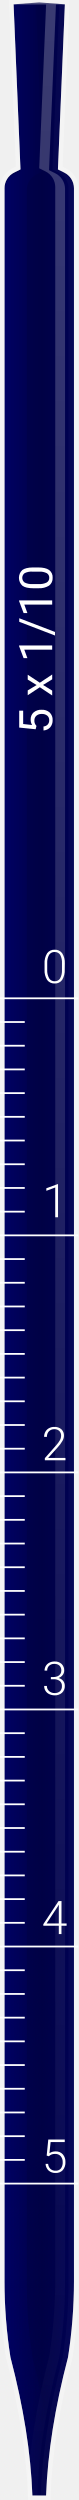
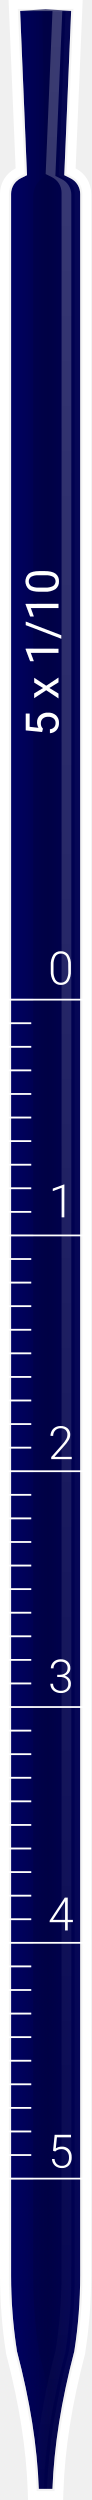
- <svg xmlns="http://www.w3.org/2000/svg" xmlns:xlink="http://www.w3.org/1999/xlink" viewBox="0 0 44 1402.77">
+ <svg xmlns="http://www.w3.org/2000/svg" xmlns:xlink="http://www.w3.org/1999/xlink" viewBox="0 0 51.48 1410.27">
  <defs>
-     <linearGradient id="Degradado_sin_nombre_19" x1="2.51" y1="701.34" x2="41.49" y2="701.34" gradientUnits="userSpaceOnUse">
+     <linearGradient id="Degradado_sin_nombre_19" x1="6.24" y1="705.09" x2="45.22" y2="705.09" gradientUnits="userSpaceOnUse">
      <stop offset="0" stop-color="#fff" stop-opacity="0.5" />
      <stop offset="0.54" stop-color="#fff" stop-opacity="0" />
      <stop offset="0.99" stop-color="#fff" stop-opacity="0.5" />
    </linearGradient>
-     <linearGradient id="Degradado_sin_nombre_15" x1="2.51" y1="701.88" x2="28.27" y2="701.88" gradientUnits="userSpaceOnUse">
+     <linearGradient id="Degradado_sin_nombre_15" x1="44.16" y1="705.15" x2="55.88" y2="705.15" gradientUnits="userSpaceOnUse">
      <stop offset="0" stop-color="#fff" stop-opacity="0.5" />
      <stop offset="1" stop-color="#fff" stop-opacity="0" />
    </linearGradient>
-     <linearGradient id="Degradado_sin_nombre_15-2" x1="40.43" y1="701.4" x2="52.15" y2="701.4" xlink:href="#Degradado_sin_nombre_15" />
-     <linearGradient id="linear-gradient" x1="24.8" y1="-141.75" x2="24.8" y2="1471.36" xlink:href="#Degradado_sin_nombre_15" />
+     <linearGradient id="Degradado_sin_nombre_15-2" x1="6.23" y1="705.1" x2="31.79" y2="705.1" xlink:href="#Degradado_sin_nombre_15" />
+     <linearGradient id="linear-gradient" x1="30.34" y1="-138" x2="30.34" y2="1475.11" xlink:href="#Degradado_sin_nombre_15" />
+     <linearGradient id="linear-gradient-2" x1="32.37" y1="-138" x2="32.37" y2="152.52" xlink:href="#Degradado_sin_nombre_15" />
  </defs>
  <g style="isolation:isolate">
    <g id="pipeta-volumetrica">
-       <path id="liquido" d="M18.17,1400.27h7.68c.9-24,4.93-49.42,12.32-77.61A276,276,0,0,0,41.5,1280V105.64A9.79,9.79,0,0,0,36,96.81l-3.5-1.74L36.4,2.41,22,1.36,7.62,2.41l3.87,92.66L8,96.81a9.79,9.79,0,0,0-5.48,8.83V1280a277.16,277.16,0,0,0,3.32,42.68C13.24,1350.85,17.27,1376.25,18.17,1400.27Z" style="fill:#000145" />
+       <path id="halo" d="M41.43,5,37.54,98.06l2.76,1.38a11.09,11.09,0,0,1,6.18,10V1283.73a276.68,276.68,0,0,1-3.35,42.93c-7.08,27-11.51,53.27-12.35,78.61H20.69c-.83-25.34-5.26-51.63-12.34-78.61A276.68,276.68,0,0,1,5,1283.73V109.39a11.09,11.09,0,0,1,6.18-10l2.76-1.38L10.05,5H41.43m5.21-5H4.84l.21,5.21L8.81,95A16,16,0,0,0,0,109.39V1283.73a283,283,0,0,0,3.41,43.71l0,.25.06.24c7.41,28.23,11.4,53.59,12.19,77.51l.16,4.83H35.62l.16-4.83c.79-23.92,4.78-49.28,12.19-77.51l.06-.24,0-.25a283,283,0,0,0,3.41-43.71V109.39A16,16,0,0,0,42.67,95L46.43,5.21,46.64,0Z" style="fill:#fff" />
+       <path id="liquido" d="M21.9,1404h7.68c.9-24,4.93-49.42,12.32-77.61a276,276,0,0,0,3.33-42.68V109.39a9.79,9.79,0,0,0-5.48-8.83l-3.5-1.74L40.13,6.16l-14.39-1-14.39,1,3.88,92.66-3.5,1.74a9.79,9.79,0,0,0-5.48,8.83V1283.73a275.93,275.93,0,0,0,3.33,42.68C17,1354.6,21,1380,21.9,1404Z" style="fill:#000145" />
      <g id="cuerpo">
-         <path id="borde" d="M17,1401.52c-.83-25.34-5.26-51.63-12.34-78.61A276.68,276.68,0,0,1,1.27,1280V105.64a11.09,11.09,0,0,1,6.18-10l2.76-1.38L6.32,1.25H37.7L33.81,94.31l2.76,1.38a11.09,11.09,0,0,1,6.18,10V1280a276.68,276.68,0,0,1-3.35,42.93c-7.08,27-11.51,53.27-12.35,78.61Z" style="fill:none;stroke:#fff;stroke-miterlimit:10;stroke-width:2.5px;opacity:0.3" />
-         <path id="cuerpo-2" data-name="cuerpo" d="M18.16,1400.27h7.67c.9-24,4.94-49.42,12.33-77.61A276,276,0,0,0,41.49,1280V105.64A9.79,9.79,0,0,0,36,96.81l-3.5-1.74L36.39,2.41H7.61l3.87,92.66L8,96.81a9.79,9.79,0,0,0-5.48,8.83V1280a277.16,277.16,0,0,0,3.32,42.68C13.22,1350.85,17.26,1376.25,18.16,1400.27Z" style="mix-blend-mode:overlay;opacity:0.4;fill:url(#Degradado_sin_nombre_19)" />
-         <path id="brillo1" d="M18.38,1323.72a275.8,275.8,0,0,1-3.33-42.67V106.71a9.81,9.81,0,0,1,5.48-8.84L24,96.14,20.15,2.43H7.61l3.87,93.71L8,97.87a9.81,9.81,0,0,0-5.48,8.84V1281.05a277,277,0,0,0,3.32,42.67c7.39,28.19,11.43,53.6,12.33,77.62h7.67c.35-9.21,1.16-18.63,2.44-28.32A402.94,402.94,0,0,0,18.38,1323.72Z" style="mix-blend-mode:overlay;opacity:0.4;fill:url(#Degradado_sin_nombre_15)" />
-         <path id="brillo2" d="M35.91,96.86l-3.49-1.73L36.29,2.46h-3L29.46,95.13,33,96.86a9.81,9.81,0,0,1,5.48,8.84V1280a277.13,277.13,0,0,1-3.32,42.67c-7.4,28.19-11.43,53.6-12.33,77.62h3c.9-24,4.93-49.43,12.33-77.62A277.13,277.13,0,0,0,41.39,1280V105.7A9.81,9.81,0,0,0,35.91,96.86Z" style="opacity:0.05;fill:url(#Degradado_sin_nombre_15-2)" />
-         <path id="brillo3" d="M31,97.23l-3.49-1.74,3.89-93H25.87L22,94.43l3.5,1.73A9.81,9.81,0,0,1,31,105V1279.34A277.13,277.13,0,0,1,27.68,1322c-7.4,28.19-11.43,53.6-12.33,77.61H13.11c0,.36,0,.72.05,1.07h7.67c.9-24,4.94-49.42,12.33-77.62a275.8,275.8,0,0,0,3.33-42.67V106.06A9.8,9.8,0,0,0,31,97.23Z" style="opacity:0.5;fill:url(#linear-gradient)" />
+         <path id="borde" d="M20.69,1405.27c-.83-25.34-5.26-51.63-12.34-78.61A276.68,276.68,0,0,1,5,1283.73V109.39a11.09,11.09,0,0,1,6.18-10l2.76-1.38L10.05,5H41.43L37.54,98.06l2.76,1.38a11.09,11.09,0,0,1,6.18,10V1283.73a276.68,276.68,0,0,1-3.35,42.93c-7.08,27-11.51,53.27-12.35,78.61Z" style="fill:none;stroke:#fff;stroke-miterlimit:10;stroke-width:2.5px;opacity:0.3" />
+         <path id="cuerpo-2" data-name="cuerpo" d="M21.89,1404h7.68c.89-24,4.93-49.42,12.32-77.61a276,276,0,0,0,3.33-42.68V109.39a9.79,9.79,0,0,0-5.48-8.83l-3.5-1.74L40.12,6.16H11.34l3.87,92.66-3.49,1.74a9.79,9.79,0,0,0-5.48,8.83V1283.73a277.16,277.16,0,0,0,3.32,42.68C17,1354.6,21,1380,21.89,1404Z" style="mix-blend-mode:overlay;opacity:0.4;fill:url(#Degradado_sin_nombre_19)" />
+         <path id="brillo2" d="M39.64,100.61l-3.49-1.73L40,6.21h-3L33.19,98.88l3.49,1.73a9.81,9.81,0,0,1,5.48,8.84V1283.79a277.13,277.13,0,0,1-3.32,42.67c-7.39,28.19-11.43,53.6-12.33,77.62h3c.9-24,4.93-49.43,12.33-77.62a277.13,277.13,0,0,0,3.32-42.67V109.45A9.81,9.81,0,0,0,39.64,100.61Z" style="opacity:0.05;fill:url(#Degradado_sin_nombre_15)" />
        <g id="escala">
-           <rect y="1091.71" width="43.89" height="1" style="fill:#fff" />
-           <rect y="1105.01" width="13.89" height="1" style="fill:#fff" />
-           <rect y="1118.32" width="13.89" height="1" style="fill:#fff" />
-           <rect y="1131.62" width="13.89" height="1" style="fill:#fff" />
-           <rect y="1144.92" width="13.89" height="1" style="fill:#fff" />
-           <rect y="1158.22" width="13.89" height="1" style="fill:#fff" />
-           <rect y="1171.52" width="13.89" height="1" style="fill:#fff" />
-           <rect y="1184.82" width="13.89" height="1" style="fill:#fff" />
-           <rect y="1198.13" width="13.89" height="1" style="fill:#fff" />
-           <rect y="1211.43" width="13.89" height="1" style="fill:#fff" />
-           <rect y="1224.73" width="43.89" height="1" style="fill:#fff" />
-           <rect y="958.7" width="43.89" height="1" style="fill:#fff" />
-           <rect y="972" width="13.89" height="1" style="fill:#fff" />
-           <rect y="985.3" width="13.89" height="1" style="fill:#fff" />
-           <rect y="998.6" width="13.89" height="1" style="fill:#fff" />
-           <rect y="1011.9" width="13.89" height="1" style="fill:#fff" />
-           <rect y="1025.21" width="13.89" height="1" style="fill:#fff" />
-           <rect y="1038.51" width="13.89" height="1" style="fill:#fff" />
-           <rect y="1051.81" width="13.89" height="1" style="fill:#fff" />
-           <rect y="1065.11" width="13.89" height="1" style="fill:#fff" />
-           <rect y="1078.41" width="13.89" height="1" style="fill:#fff" />
-           <rect y="825.68" width="43.89" height="1" style="fill:#fff" />
-           <rect y="838.99" width="13.89" height="1" style="fill:#fff" />
-           <rect y="852.29" width="13.89" height="1" style="fill:#fff" />
-           <rect y="865.59" width="13.89" height="1" style="fill:#fff" />
-           <rect y="878.89" width="13.89" height="1" style="fill:#fff" />
-           <rect y="892.19" width="13.89" height="1" style="fill:#fff" />
-           <rect y="905.49" width="13.89" height="1" style="fill:#fff" />
-           <rect y="918.8" width="13.89" height="1" style="fill:#fff" />
-           <rect y="932.1" width="13.89" height="1" style="fill:#fff" />
-           <rect y="945.4" width="13.89" height="1" style="fill:#fff" />
-           <rect y="692.67" width="43.89" height="1" style="fill:#fff" />
-           <rect y="705.97" width="13.89" height="1" style="fill:#fff" />
-           <rect y="719.27" width="13.89" height="1" style="fill:#fff" />
-           <rect y="732.57" width="13.89" height="1" style="fill:#fff" />
-           <rect y="745.88" width="13.89" height="1" style="fill:#fff" />
-           <rect y="759.18" width="13.89" height="1" style="fill:#fff" />
-           <rect y="772.48" width="13.89" height="1" style="fill:#fff" />
-           <rect y="785.78" width="13.89" height="1" style="fill:#fff" />
-           <rect y="799.08" width="13.89" height="1" style="fill:#fff" />
-           <rect y="812.38" width="13.89" height="1" style="fill:#fff" />
-           <rect y="559.66" width="43.89" height="1" style="fill:#fff" />
-           <rect y="572.96" width="13.89" height="1" style="fill:#fff" />
-           <rect y="586.26" width="13.89" height="1" style="fill:#fff" />
-           <rect y="599.56" width="13.89" height="1" style="fill:#fff" />
-           <rect y="612.86" width="13.89" height="1" style="fill:#fff" />
-           <rect y="626.16" width="13.89" height="1" style="fill:#fff" />
-           <rect y="639.46" width="13.89" height="1" style="fill:#fff" />
-           <rect y="652.77" width="13.89" height="1" style="fill:#fff" />
-           <rect y="666.07" width="13.89" height="1" style="fill:#fff" />
-           <rect y="679.37" width="13.89" height="1" style="fill:#fff" />
-           <path d="M36.31,543.92a10.2,10.2,0,0,1-1.44,5.93,4.83,4.83,0,0,1-4.22,2,4.93,4.93,0,0,1-4.21-2A9.84,9.84,0,0,1,25,544.11v-3.32a10.07,10.07,0,0,1,1.44-5.9,4.9,4.9,0,0,1,4.23-2,4.92,4.92,0,0,1,4.19,1.94,9.75,9.75,0,0,1,1.5,5.71Zm-1.53-3.32a9.06,9.06,0,0,0-1-4.8,3.46,3.46,0,0,0-3.13-1.62,3.47,3.47,0,0,0-3.1,1.59,8.66,8.66,0,0,0-1.06,4.68v3.63a9,9,0,0,0,1.07,4.84,3.48,3.48,0,0,0,3.12,1.67A3.4,3.4,0,0,0,33.72,549a9,9,0,0,0,1.06-4.8Z" style="fill:#fff" />
-           <path d="M32.56,683H31V666.31l-5,1.87v-1.43l6.3-2.33h.25Z" style="fill:#fff" />
-           <path d="M36.74,819.35H25.16v-1.17L31.5,811a16.62,16.62,0,0,0,2.18-3,4.91,4.91,0,0,0,.61-2.29,3.73,3.73,0,0,0-1-2.78,3.84,3.84,0,0,0-2.83-1,4,4,0,0,0-3,1.19,4.31,4.31,0,0,0-1.14,3.1H24.75a5.78,5.78,0,0,1,.71-2.84,5.07,5.07,0,0,1,2-2,6,6,0,0,1,3-.73,5.61,5.61,0,0,1,4,1.34,4.74,4.74,0,0,1,1.43,3.63,6.13,6.13,0,0,1-.81,2.83,21,21,0,0,1-2.84,3.83L27,818.07h9.71Z" style="fill:#fff" />
-           <path d="M28.54,941h1.57a5.29,5.29,0,0,0,2.29-.47,3.46,3.46,0,0,0,1.49-1.27,3.39,3.39,0,0,0,.51-1.86,3.76,3.76,0,0,0-1-2.78,3.9,3.9,0,0,0-2.88-1,4.14,4.14,0,0,0-2.92,1,3.59,3.59,0,0,0-1.13,2.76H25a4.94,4.94,0,0,1,.72-2.62,4.81,4.81,0,0,1,2-1.84,6.29,6.29,0,0,1,2.85-.65,5.52,5.52,0,0,1,4,1.38,4.93,4.93,0,0,1,1.45,3.75,4,4,0,0,1-.85,2.46,5,5,0,0,1-2.31,1.68,4.75,4.75,0,0,1,2.61,1.66,4.5,4.5,0,0,1,.89,2.8,5,5,0,0,1-1.55,3.82,5.83,5.83,0,0,1-4.14,1.45,6.93,6.93,0,0,1-3-.66,4.88,4.88,0,0,1-2.88-4.61h1.52a3.69,3.69,0,0,0,1.23,2.87A4.55,4.55,0,0,0,30.58,950a4.38,4.38,0,0,0,3.07-1,3.8,3.8,0,0,0,1.1-2.93,3.45,3.45,0,0,0-1.19-2.83,5.41,5.41,0,0,0-3.5-1H28.54Z" style="fill:#fff" />
-           <path d="M34.49,1079.27h2.88v1.28H34.49v4.67H33v-4.67h-8.7v-.86l8.56-13h1.66Zm-8.35,0H33v-10.56l-.67,1.17Z" style="fill:#fff" />
-           <path d="M26.19,1209.51l.9-9h9.24v1.41H28.4l-.65,6.25a6,6,0,0,1,3.48-1,5.16,5.16,0,0,1,4,1.63,6.17,6.17,0,0,1,1.48,4.33,6.51,6.51,0,0,1-1.45,4.53,5.16,5.16,0,0,1-4.07,1.61,5.66,5.66,0,0,1-3.91-1.34,5.55,5.55,0,0,1-1.72-3.77H27A4.43,4.43,0,0,0,28.3,1217a4.1,4.1,0,0,0,2.88,1,3.6,3.6,0,0,0,3-1.26,5.59,5.59,0,0,0,1-3.58,4.85,4.85,0,0,0-1.13-3.31,3.93,3.93,0,0,0-3.09-1.28,5.92,5.92,0,0,0-1.88.27,5.16,5.16,0,0,0-1.68,1.06Z" style="fill:#fff" />
-           <path d="M20,409.19l-9.22-.94v-9.47H13v7.47l5,.56a6,6,0,0,1-.8-3.08,5.13,5.13,0,0,1,1.67-4,6.54,6.54,0,0,1,4.51-1.48,6.29,6.29,0,0,1,4.5,1.54,5.62,5.62,0,0,1,1.65,4.31,5.86,5.86,0,0,1-1.36,4,5.48,5.48,0,0,1-3.76,1.77v-2.23a3.68,3.68,0,0,0,2.39-1.13,3.5,3.5,0,0,0,.81-2.41,3.15,3.15,0,0,0-1.12-2.57,4.66,4.66,0,0,0-3.08-.93,4.26,4.26,0,0,0-3,1,3.42,3.42,0,0,0-1.12,2.68,3.84,3.84,0,0,0,.67,2.41l.51.63Z" style="fill:#fff" />
-           <path d="M20.56,384.38l-5-3.05v-2.74l6.79,4.49,6.94-4.63v2.72l-5.14,3.17,5.14,3.17v2.73l-6.94-4.63-6.79,4.49v-2.71Z" style="fill:#fff" />
-           <path d="M29.28,362.19v2.36H13.63l1.74,4.73H13.24l-2.53-6.72v-.37Z" style="fill:#fff" />
-           <path d="M30.87,354.6v2L10.8,348.9v-2Z" style="fill:#fff" />
-           <path d="M29.28,336.87v2.36H13.63L15.37,344H13.24l-2.53-6.73v-.37Z" style="fill:#fff" />
-           <path d="M21.4,318.4q4.13,0,6.13,1.41a5,5,0,0,1,2,4.41,5.07,5.07,0,0,1-2,4.38,10.31,10.31,0,0,1-5.86,1.47H18.58c-2.72,0-4.73-.47-6-1.41a6,6,0,0,1-.07-8.81c1.27-.94,3.24-1.42,5.89-1.45Zm-3.21,2.35a8.59,8.59,0,0,0-4.35.84,3.25,3.25,0,0,0,0,5.28,8.46,8.46,0,0,0,4.18.85h3.76a8.71,8.71,0,0,0,4.42-.87,2.88,2.88,0,0,0,1.43-2.63,2.85,2.85,0,0,0-1.35-2.59,8.49,8.49,0,0,0-4.24-.88Z" style="fill:#fff" />
+           <rect x="3.73" y="1095.46" width="43.89" height="1" style="fill:#fff" />
+           <rect x="3.73" y="1108.76" width="13.89" height="1" style="fill:#fff" />
+           <rect x="3.73" y="1122.07" width="13.89" height="1" style="fill:#fff" />
+           <rect x="3.73" y="1135.37" width="13.89" height="1" style="fill:#fff" />
+           <rect x="3.73" y="1148.67" width="13.89" height="1" style="fill:#fff" />
+           <rect x="3.73" y="1161.97" width="13.89" height="1" style="fill:#fff" />
+           <rect x="3.73" y="1175.27" width="13.89" height="1" style="fill:#fff" />
+           <rect x="3.73" y="1188.57" width="13.89" height="1" style="fill:#fff" />
+           <rect x="3.73" y="1201.88" width="13.89" height="1" style="fill:#fff" />
+           <rect x="3.73" y="1215.18" width="13.89" height="1" style="fill:#fff" />
+           <rect x="3.73" y="1228.48" width="43.89" height="1" style="fill:#fff" />
+           <rect x="3.73" y="962.45" width="43.89" height="1" style="fill:#fff" />
+           <rect x="3.73" y="975.75" width="13.89" height="1" style="fill:#fff" />
+           <rect x="3.73" y="989.05" width="13.89" height="1" style="fill:#fff" />
+           <rect x="3.73" y="1002.35" width="13.89" height="1" style="fill:#fff" />
+           <rect x="3.73" y="1015.65" width="13.89" height="1" style="fill:#fff" />
+           <rect x="3.73" y="1028.96" width="13.89" height="1" style="fill:#fff" />
+           <rect x="3.73" y="1042.26" width="13.89" height="1" style="fill:#fff" />
+           <rect x="3.73" y="1055.56" width="13.89" height="1" style="fill:#fff" />
+           <rect x="3.73" y="1068.86" width="13.89" height="1" style="fill:#fff" />
+           <rect x="3.73" y="1082.16" width="13.89" height="1" style="fill:#fff" />
+           <rect x="3.73" y="829.43" width="43.89" height="1" style="fill:#fff" />
+           <rect x="3.73" y="842.74" width="13.89" height="1" style="fill:#fff" />
+           <rect x="3.73" y="856.04" width="13.89" height="1" style="fill:#fff" />
+           <rect x="3.73" y="869.34" width="13.89" height="1" style="fill:#fff" />
+           <rect x="3.73" y="882.64" width="13.89" height="1" style="fill:#fff" />
+           <rect x="3.73" y="895.94" width="13.89" height="1" style="fill:#fff" />
+           <rect x="3.73" y="909.24" width="13.89" height="1" style="fill:#fff" />
+           <rect x="3.73" y="922.55" width="13.89" height="1" style="fill:#fff" />
+           <rect x="3.73" y="935.85" width="13.89" height="1" style="fill:#fff" />
+           <rect x="3.73" y="949.15" width="13.89" height="1" style="fill:#fff" />
+           <rect x="3.73" y="696.42" width="43.89" height="1" style="fill:#fff" />
+           <rect x="3.73" y="709.72" width="13.89" height="1" style="fill:#fff" />
+           <rect x="3.73" y="723.02" width="13.89" height="1" style="fill:#fff" />
+           <rect x="3.73" y="736.32" width="13.89" height="1" style="fill:#fff" />
+           <rect x="3.73" y="749.63" width="13.89" height="1" style="fill:#fff" />
+           <rect x="3.73" y="762.93" width="13.89" height="1" style="fill:#fff" />
+           <rect x="3.73" y="776.23" width="13.89" height="1" style="fill:#fff" />
+           <rect x="3.73" y="789.53" width="13.89" height="1" style="fill:#fff" />
+           <rect x="3.73" y="802.83" width="13.89" height="1" style="fill:#fff" />
+           <rect x="3.73" y="816.13" width="13.89" height="1" style="fill:#fff" />
+           <rect x="3.73" y="563.41" width="43.89" height="1" style="fill:#fff" />
+           <rect x="3.73" y="576.71" width="13.89" height="1" style="fill:#fff" />
+           <rect x="3.73" y="590.01" width="13.89" height="1" style="fill:#fff" />
+           <rect x="3.73" y="603.31" width="13.89" height="1" style="fill:#fff" />
+           <rect x="3.73" y="616.61" width="13.89" height="1" style="fill:#fff" />
+           <rect x="3.73" y="629.91" width="13.89" height="1" style="fill:#fff" />
+           <rect x="3.73" y="643.21" width="13.89" height="1" style="fill:#fff" />
+           <rect x="3.73" y="656.52" width="13.89" height="1" style="fill:#fff" />
+           <rect x="3.73" y="669.82" width="13.89" height="1" style="fill:#fff" />
+           <rect x="3.73" y="683.12" width="13.89" height="1" style="fill:#fff" />
+           <path d="M40,547.67a10.2,10.2,0,0,1-1.44,5.93,4.83,4.83,0,0,1-4.22,2,4.93,4.93,0,0,1-4.21-2,9.84,9.84,0,0,1-1.49-5.78v-3.32a10.07,10.07,0,0,1,1.44-5.9,4.9,4.9,0,0,1,4.23-2,4.91,4.91,0,0,1,4.19,1.94,9.68,9.68,0,0,1,1.5,5.71Zm-1.52-3.32a9.05,9.05,0,0,0-1-4.8,3.46,3.46,0,0,0-3.13-1.62,3.47,3.47,0,0,0-3.1,1.59,8.66,8.66,0,0,0-1.06,4.68v3.63a9,9,0,0,0,1.07,4.84,3.49,3.49,0,0,0,3.12,1.67,3.43,3.43,0,0,0,3.08-1.63,9.18,9.18,0,0,0,1.06-4.8Z" style="fill:#fff" />
+           <path d="M36.29,686.72H34.77V670.06l-5,1.87V670.5l6.3-2.33h.25Z" style="fill:#fff" />
+           <path d="M40.47,823.1H28.89v-1.17l6.34-7.18a16.62,16.62,0,0,0,2.18-3,4.91,4.91,0,0,0,.61-2.29,3.73,3.73,0,0,0-1-2.78,3.84,3.84,0,0,0-2.83-1,4,4,0,0,0-3,1.19A4.28,4.28,0,0,0,30,810H28.49a5.78,5.78,0,0,1,.7-2.84,5.07,5.07,0,0,1,2-2,6,6,0,0,1,3-.73,5.59,5.59,0,0,1,4,1.34,4.74,4.74,0,0,1,1.43,3.63,6.13,6.13,0,0,1-.81,2.83A21,21,0,0,1,35.91,816l-5.15,5.83h9.71Z" style="fill:#fff" />
+           <path d="M32.27,944.75h1.57a5.29,5.29,0,0,0,2.29-.47A3.46,3.46,0,0,0,37.62,943a3.39,3.39,0,0,0,.51-1.86,3.76,3.76,0,0,0-1-2.78,3.9,3.9,0,0,0-2.88-1,4.09,4.09,0,0,0-2.91,1,3.56,3.56,0,0,0-1.14,2.76H28.68a4.94,4.94,0,0,1,.72-2.62,4.77,4.77,0,0,1,2-1.84,6.21,6.21,0,0,1,2.84-.65,5.49,5.49,0,0,1,4,1.38,4.89,4.89,0,0,1,1.45,3.75,4,4,0,0,1-.85,2.46,5,5,0,0,1-2.31,1.68A4.75,4.75,0,0,1,39.11,947a4.5,4.5,0,0,1,.89,2.8,5,5,0,0,1-1.55,3.82,5.83,5.83,0,0,1-4.14,1.45,6.86,6.86,0,0,1-3-.66,5.1,5.1,0,0,1-2.14-1.85,5.05,5.05,0,0,1-.75-2.76h1.52a3.69,3.69,0,0,0,1.23,2.87,4.55,4.55,0,0,0,3.16,1.11,4.37,4.37,0,0,0,3.07-1,3.8,3.8,0,0,0,1.1-2.93A3.45,3.45,0,0,0,37.29,947a5.41,5.41,0,0,0-3.5-1H32.27Z" style="fill:#fff" />
+           <path d="M38.22,1083h2.89v1.28H38.22V1089H36.7v-4.67H28v-.86l8.56-13h1.66Zm-8.35,0H36.7v-10.56l-.67,1.17Z" style="fill:#fff" />
+           <path d="M29.92,1213.26l.9-9h9.24v1.41H32.13l-.65,6.25a6,6,0,0,1,3.48-1,5.16,5.16,0,0,1,4,1.63,6.17,6.17,0,0,1,1.48,4.33,6.51,6.51,0,0,1-1.45,4.53,5.16,5.16,0,0,1-4.07,1.61,5.66,5.66,0,0,1-3.91-1.34,5.49,5.49,0,0,1-1.71-3.77h1.46a4.37,4.37,0,0,0,1.28,2.86,4.1,4.1,0,0,0,2.88,1,3.6,3.6,0,0,0,3-1.26,5.59,5.59,0,0,0,1-3.58,4.85,4.85,0,0,0-1.13-3.31,3.91,3.91,0,0,0-3.09-1.28,5.81,5.81,0,0,0-1.87.27,5.09,5.09,0,0,0-1.69,1.06Z" style="fill:#fff" />
+           <path d="M23.75,412.94,14.53,412v-9.47H16.7V410l5,.56a6,6,0,0,1-.8-3.08,5.13,5.13,0,0,1,1.67-4A6.54,6.54,0,0,1,27.12,402a6.29,6.29,0,0,1,4.5,1.54,5.62,5.62,0,0,1,1.65,4.31,5.81,5.81,0,0,1-1.36,4,5.48,5.48,0,0,1-3.76,1.77v-2.23a3.73,3.73,0,0,0,2.4-1.13,3.54,3.54,0,0,0,.8-2.41,3.15,3.15,0,0,0-1.12-2.57,4.66,4.66,0,0,0-3.08-.93,4.26,4.26,0,0,0-3,1A3.42,3.42,0,0,0,23.05,408a3.84,3.84,0,0,0,.67,2.41l.51.63Z" style="fill:#fff" />
+           <path d="M24.29,388.13l-5-3.05v-2.74l6.79,4.49L33,382.2v2.72l-5.14,3.17L33,391.26V394l-6.94-4.63-6.79,4.49v-2.71Z" style="fill:#fff" />
+           <path d="M33,365.94v2.36H17.36L19.1,373H17l-2.53-6.72v-.37Z" style="fill:#fff" />
+           <path d="M34.6,358.35v2l-20.07-7.71v-2Z" style="fill:#fff" />
+           <path d="M33,340.62V343H17.36l1.74,4.74H17L14.44,341v-.37Z" style="fill:#fff" />
+           <path d="M25.13,322.15c2.75,0,4.8.47,6.13,1.41a5,5,0,0,1,2,4.41,5.07,5.07,0,0,1-2,4.38,10.31,10.31,0,0,1-5.86,1.47H22.31q-4.06,0-6-1.41a6,6,0,0,1-.07-8.81c1.27-.94,3.24-1.42,5.89-1.45Zm-3.21,2.35a8.59,8.59,0,0,0-4.35.84,3.25,3.25,0,0,0,0,5.28,8.46,8.46,0,0,0,4.18.85H25.5a8.71,8.71,0,0,0,4.42-.87,3.15,3.15,0,0,0,.09-5.22,8.52,8.52,0,0,0-4.24-.88Z" style="fill:#fff" />
        </g>
+         <path d="M29.62,1404c.34-9.06.94-18.12,2.17-27.45a394.42,394.42,0,0,0-9.68-49.1,275.8,275.8,0,0,1-3.33-42.67V110.46c.34-8.37,6.5-10.68,6.5-10.68l-1.4-93.6H11.34l3.87,92.64c-6.39,2.67-9.12,5.78-9,11.64V1284.8a277,277,0,0,0,3.32,42.67A356.83,356.83,0,0,1,21.84,1404Z" style="mix-blend-mode:overlay;opacity:0.4;fill:url(#Degradado_sin_nombre_15-2)" />
+         <path d="M34.73,1283.09V108.75a9.81,9.81,0,0,0-5.48-8.84l-3.49-1.73L29.6,6.25H11.35l3.88,92.57-3.5,1.74a9.79,9.79,0,0,0-5.48,8.83V1283.73a276,276,0,0,0,3.33,42.68,388.38,388.38,0,0,1,10.88,57.64,385.11,385.11,0,0,1,11-58.29A277.13,277.13,0,0,0,34.73,1283.09Z" style="fill:none" />
+         <path d="M34.73,101a9.78,9.78,0,0,1,5.49,8.83V1284.15a275.8,275.8,0,0,1-3.33,42.67c-7.35,28-11.38,53.31-12.31,77.2h5c.9-24,4.93-49.42,12.32-77.62a275.8,275.8,0,0,0,3.33-42.67V109.39a9.79,9.79,0,0,0-5.48-8.83l-3.5-1.74L40.13,6.25h-5l-3.89,93Z" style="fill:none" />
+         <path d="M24.58,1404c.93-23.89,5-49.17,12.31-77.2a275.8,275.8,0,0,0,3.33-42.67V109.81A9.78,9.78,0,0,0,34.73,101l-3.49-1.74,3.89-93H29.6L25.76,98.18l3.49,1.73a9.81,9.81,0,0,1,5.48,8.84V1283.09a277.13,277.13,0,0,1-3.32,42.67,385.11,385.11,0,0,0-10.95,58.29q1.07,10.17,1.44,20Z" style="opacity:0.5;fill:url(#linear-gradient)" />
+         <polygon points="35.13 6.21 29.6 6.21 29.6 6.25 35.13 6.25 35.13 6.21" style="opacity:0.5;fill:url(#linear-gradient-2)" />
+         <polygon points="35.13 6.21 29.6 6.21 29.6 6.25 35.13 6.25 35.13 6.21" style="fill:#fff;opacity:0.3" />
      </g>
    </g>
  </g>
</svg>
